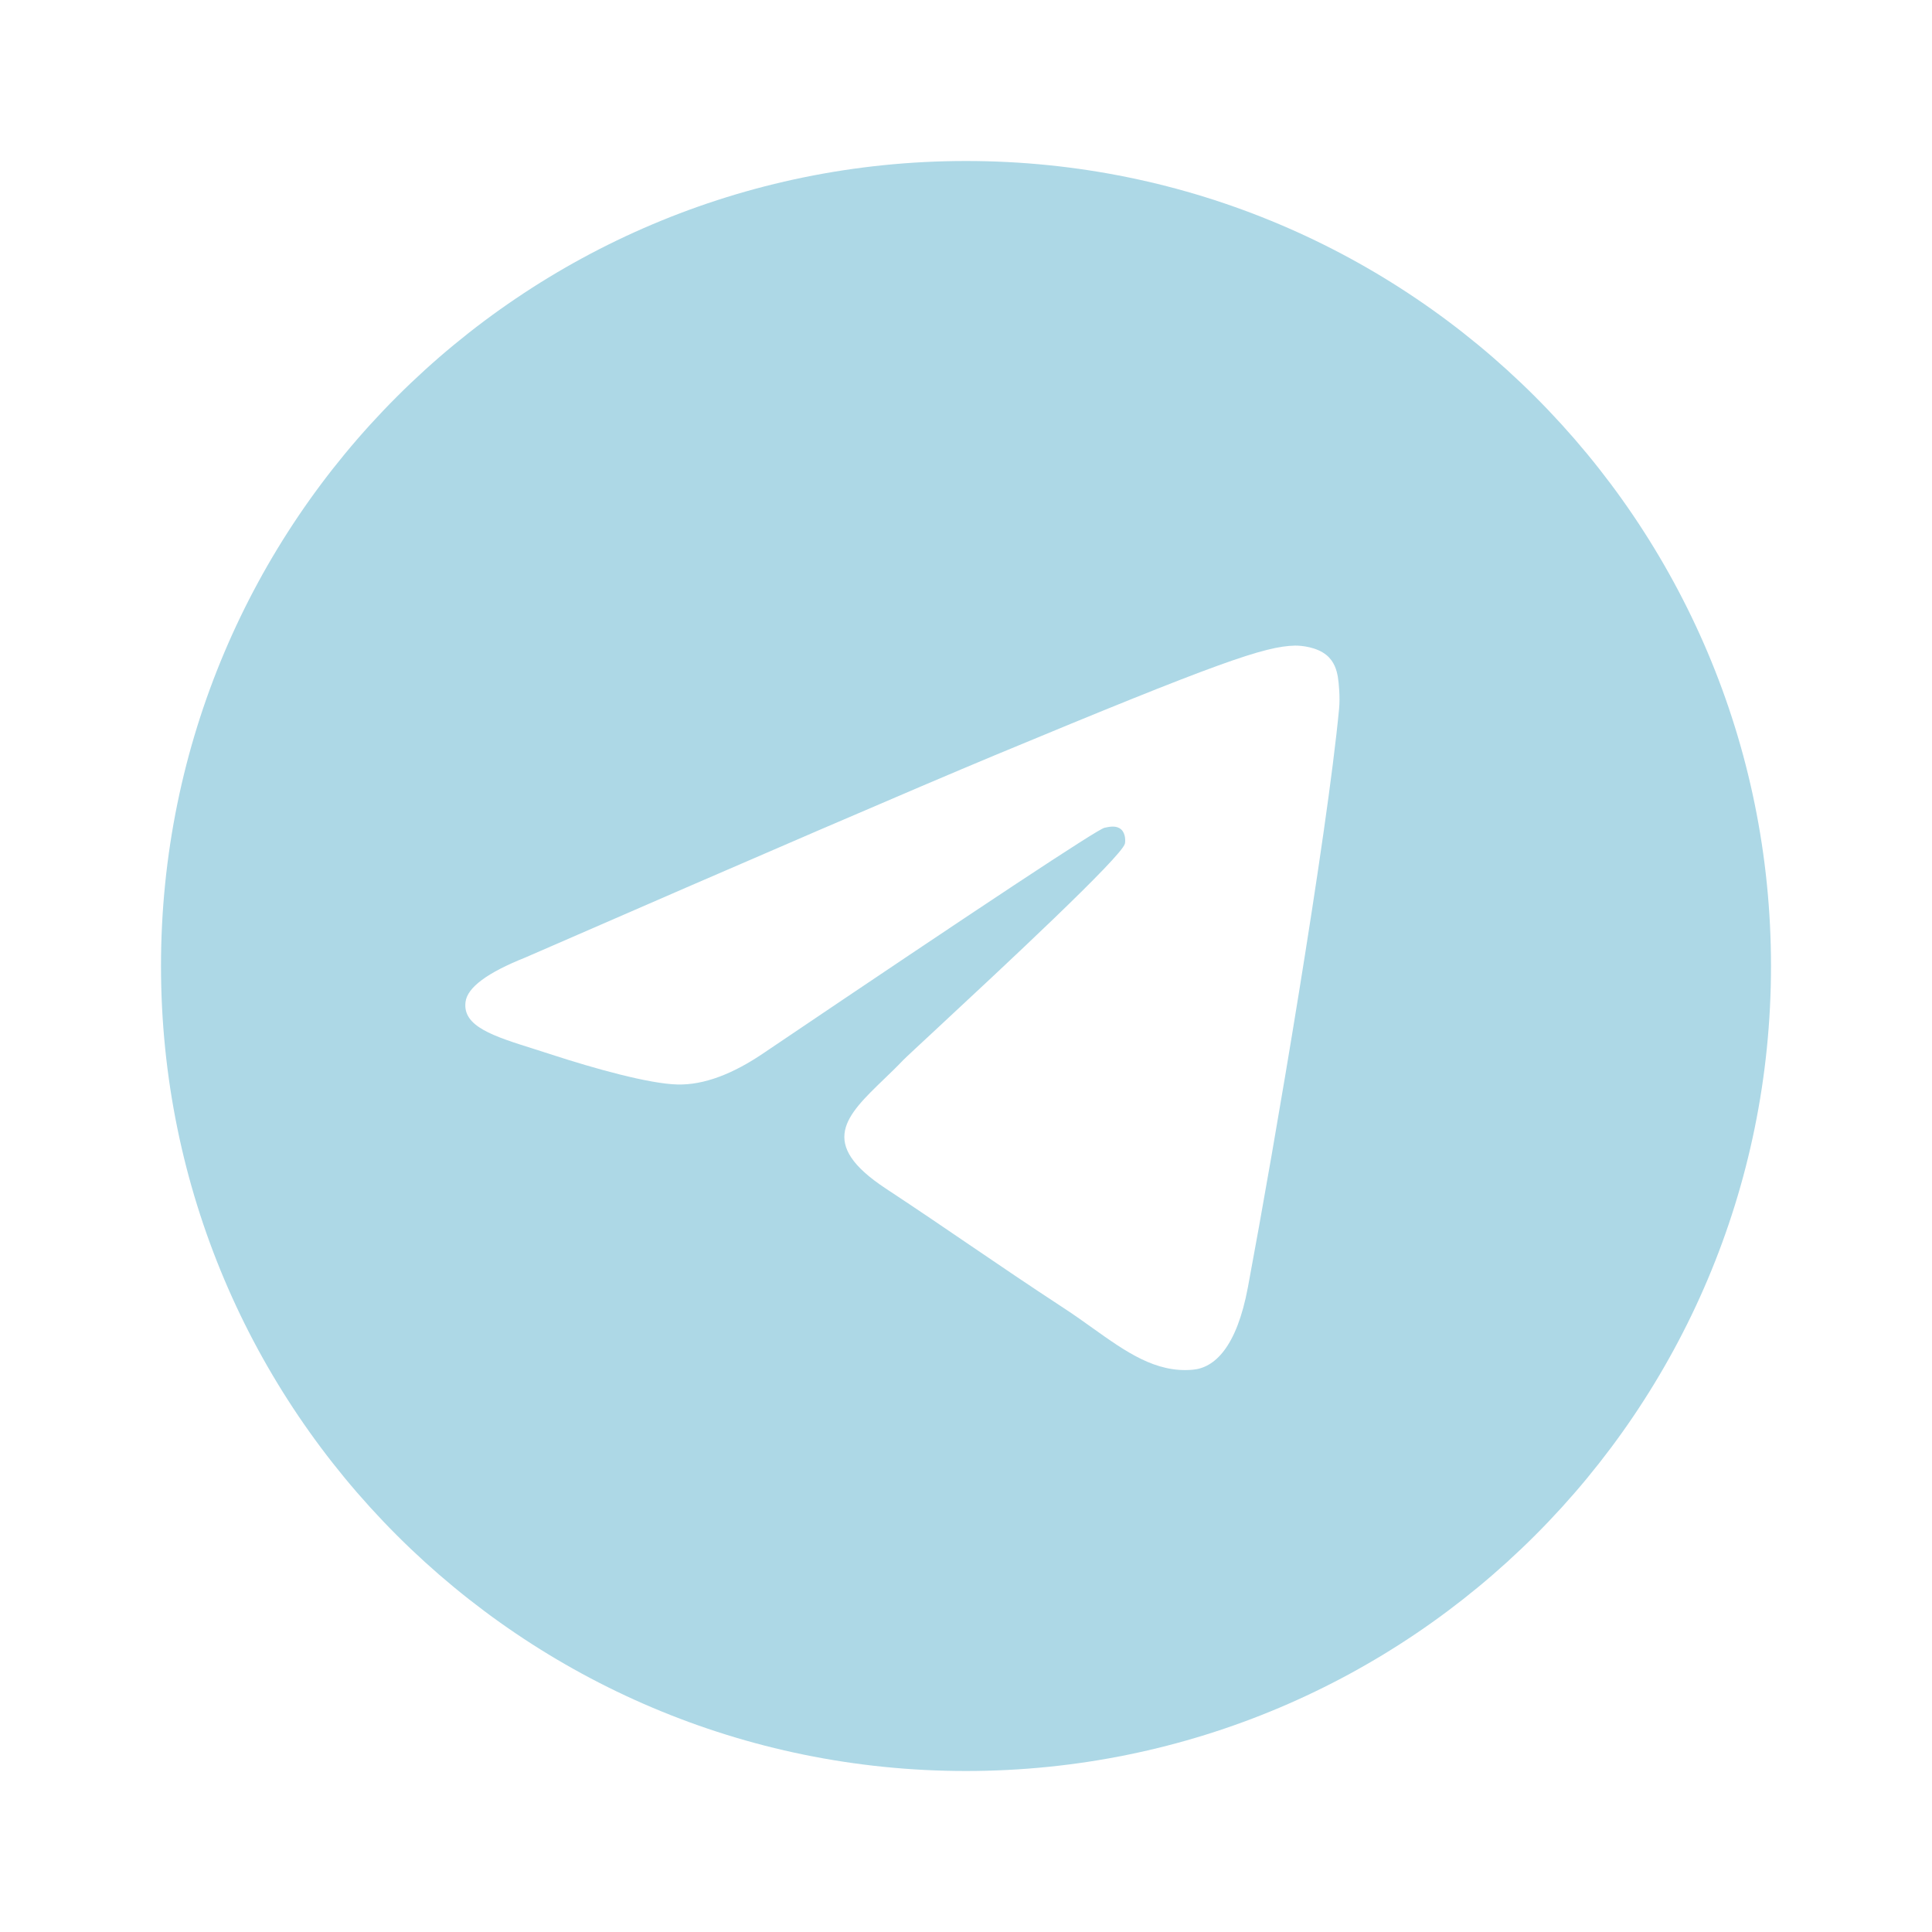
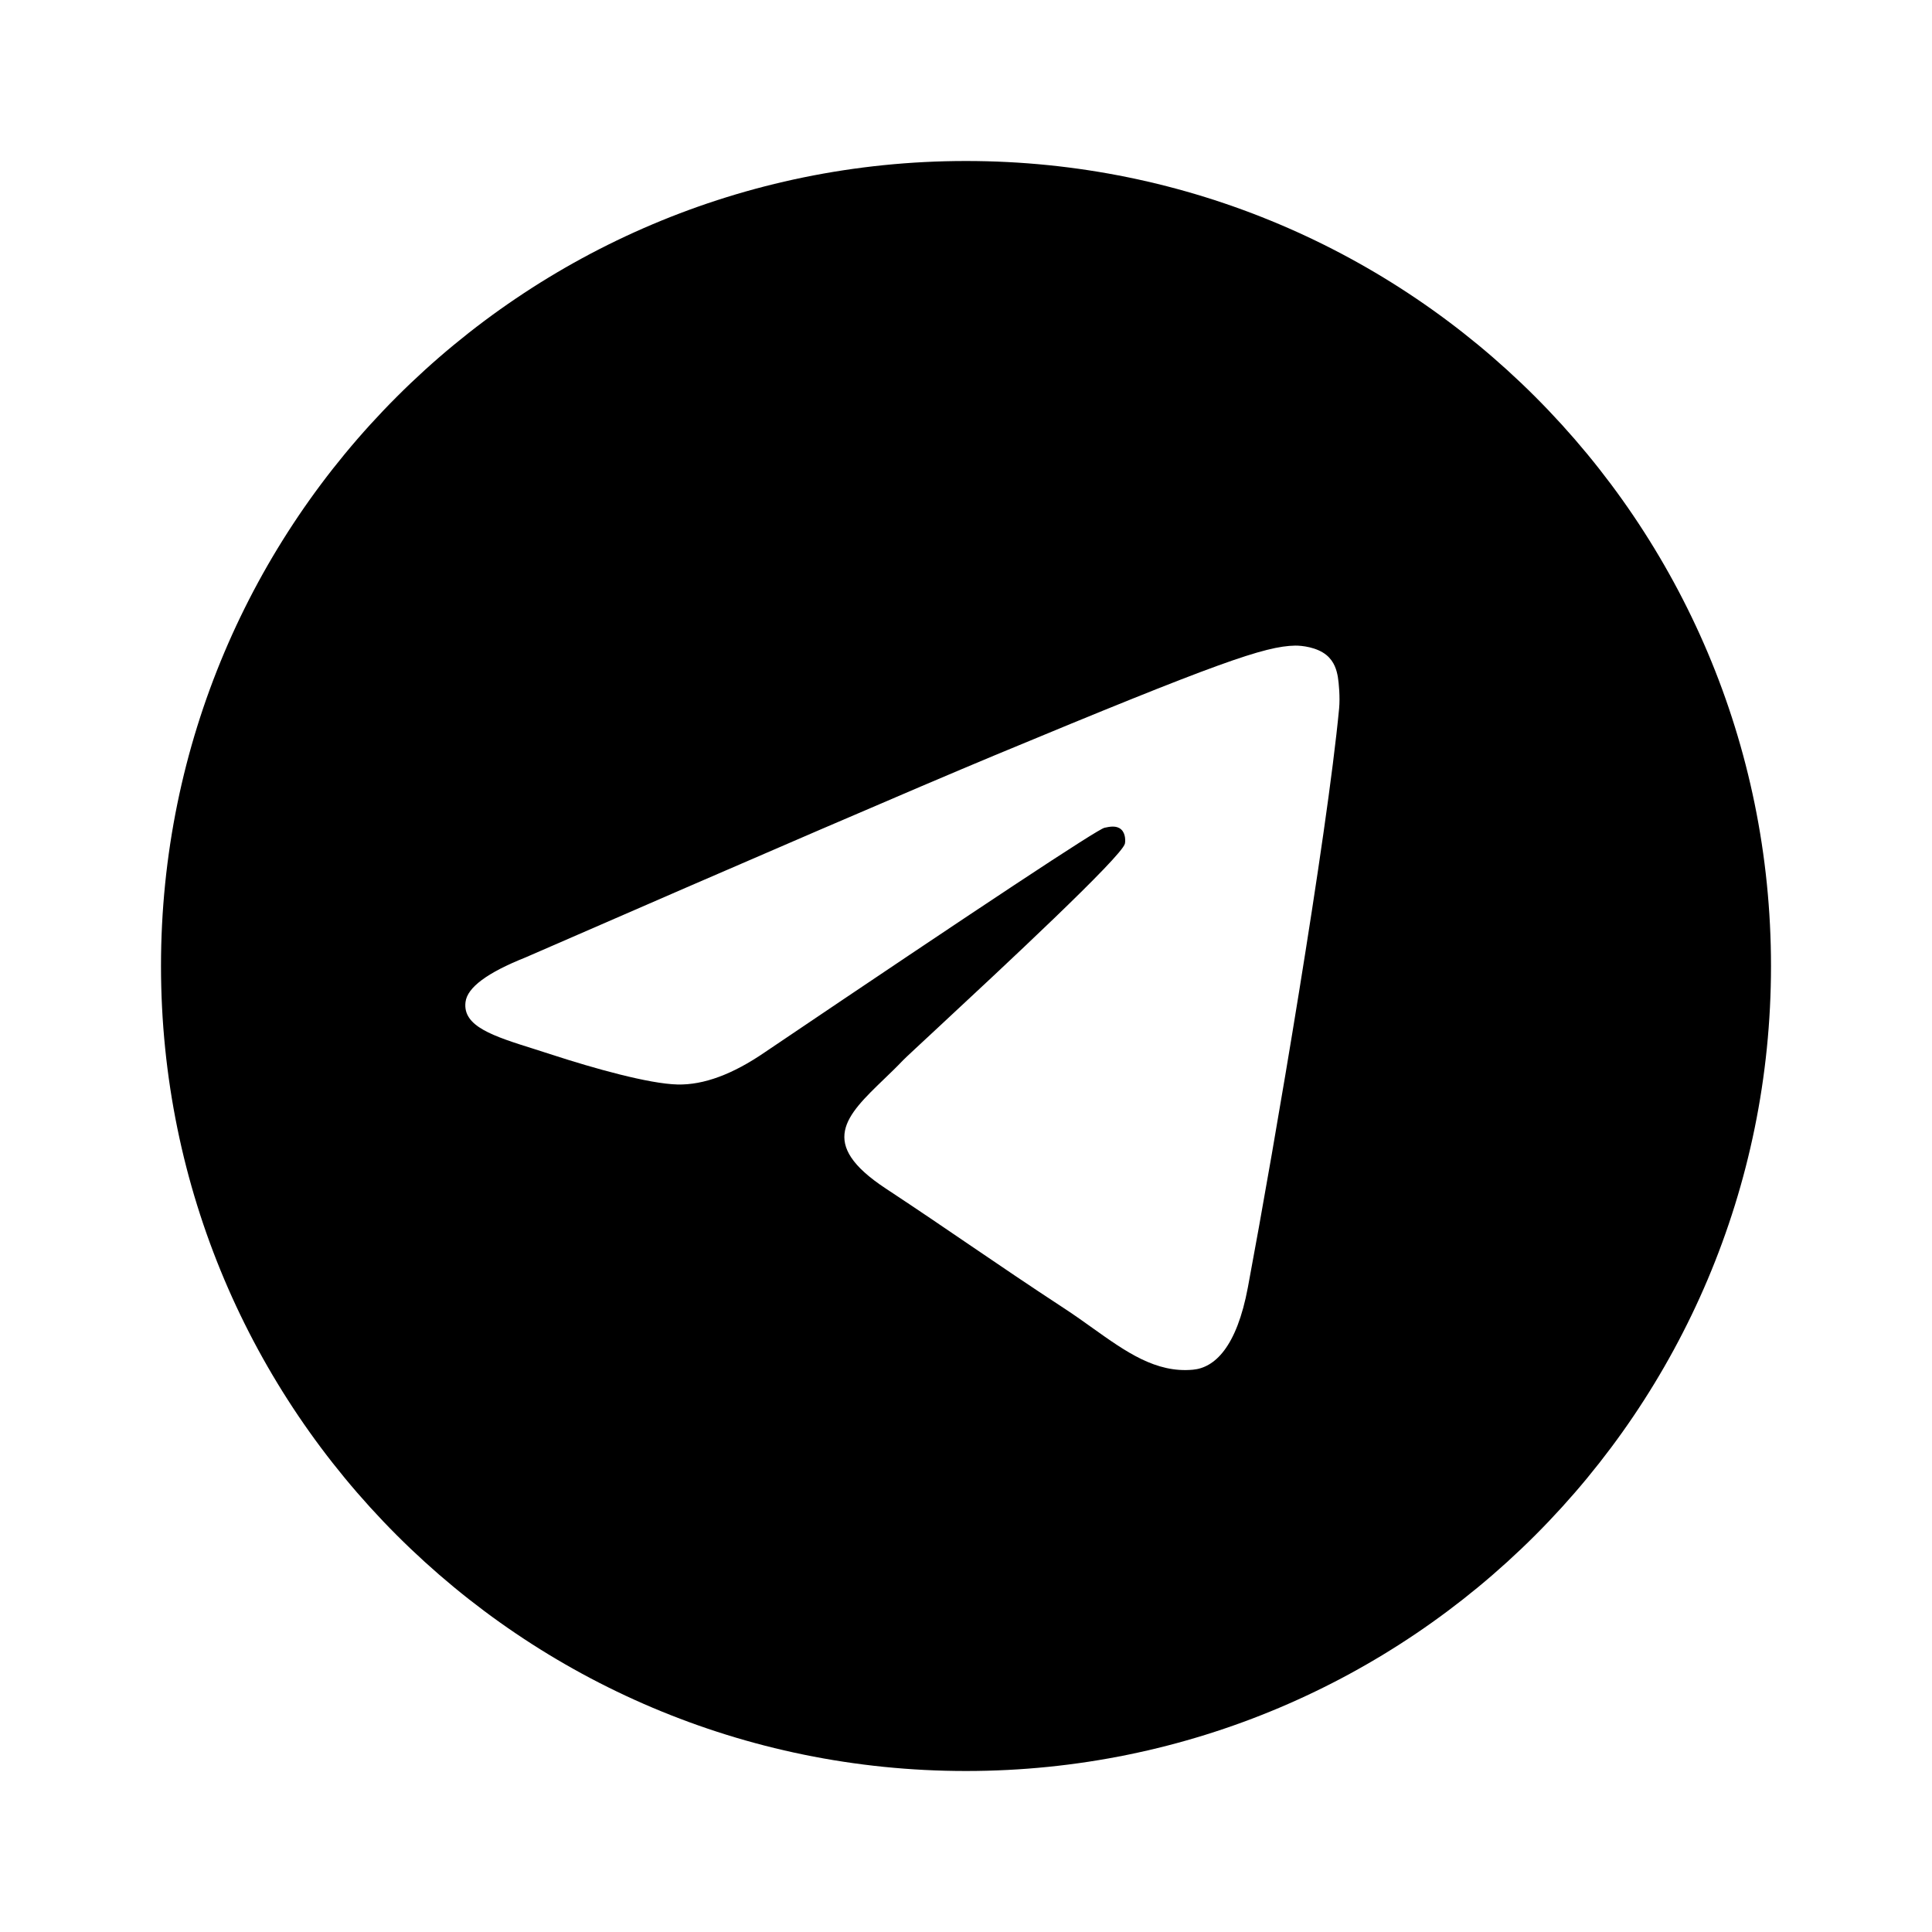
<svg xmlns="http://www.w3.org/2000/svg" width="800px" height="800px" viewBox="0 0 24 24" fill="none">
-   <path fill-rule="evenodd" clip-rule="evenodd" d="M22 12C22 17.523 17.523 22 12 22C6.477 22 2 17.523 2 12C2 6.477 6.477 2 12 2C17.523 2 22 6.477 22 12ZM12.358 9.382C11.386 9.787 9.442 10.624 6.527 11.894C6.053 12.083 5.805 12.267 5.783 12.447C5.744 12.751 6.126 12.871 6.645 13.034C6.715 13.056 6.788 13.079 6.863 13.104C7.374 13.27 8.061 13.464 8.418 13.472C8.742 13.479 9.103 13.345 9.502 13.071C12.226 11.232 13.632 10.303 13.72 10.283C13.783 10.269 13.869 10.251 13.927 10.303C13.986 10.355 13.98 10.454 13.974 10.48C13.936 10.641 12.44 12.032 11.666 12.752C11.425 12.976 11.253 13.135 11.218 13.171C11.14 13.253 11.06 13.33 10.983 13.404C10.509 13.861 10.153 14.204 11.003 14.764C11.411 15.033 11.738 15.256 12.064 15.478C12.42 15.72 12.775 15.962 13.235 16.263C13.352 16.34 13.463 16.419 13.572 16.497C13.987 16.793 14.359 17.058 14.819 17.015C15.086 16.991 15.362 16.74 15.502 15.99C15.834 14.219 16.485 10.382 16.635 8.801C16.648 8.662 16.632 8.485 16.619 8.407C16.605 8.329 16.577 8.218 16.476 8.136C16.356 8.039 16.171 8.019 16.089 8.02C15.713 8.027 15.135 8.227 12.358 9.382Z" fill="lightblue" />
+   <path fill-rule="evenodd" clip-rule="evenodd" d="M22 12C22 17.523 17.523 22 12 22C6.477 22 2 17.523 2 12C2 6.477 6.477 2 12 2C17.523 2 22 6.477 22 12ZM12.358 9.382C11.386 9.787 9.442 10.624 6.527 11.894C6.053 12.083 5.805 12.267 5.783 12.447C5.744 12.751 6.126 12.871 6.645 13.034C6.715 13.056 6.788 13.079 6.863 13.104C7.374 13.27 8.061 13.464 8.418 13.472C8.742 13.479 9.103 13.345 9.502 13.071C12.226 11.232 13.632 10.303 13.72 10.283C13.783 10.269 13.869 10.251 13.927 10.303C13.986 10.355 13.98 10.454 13.974 10.48C13.936 10.641 12.44 12.032 11.666 12.752C11.425 12.976 11.253 13.135 11.218 13.171C11.14 13.253 11.06 13.33 10.983 13.404C10.509 13.861 10.153 14.204 11.003 14.764C11.411 15.033 11.738 15.256 12.064 15.478C12.42 15.72 12.775 15.962 13.235 16.263C13.352 16.34 13.463 16.419 13.572 16.497C13.987 16.793 14.359 17.058 14.819 17.015C15.086 16.991 15.362 16.74 15.502 15.99C15.834 14.219 16.485 10.382 16.635 8.801C16.648 8.662 16.632 8.485 16.619 8.407C16.605 8.329 16.577 8.218 16.476 8.136C16.356 8.039 16.171 8.019 16.089 8.02C15.713 8.027 15.135 8.227 12.358 9.382Z" fill="black" />
</svg>
